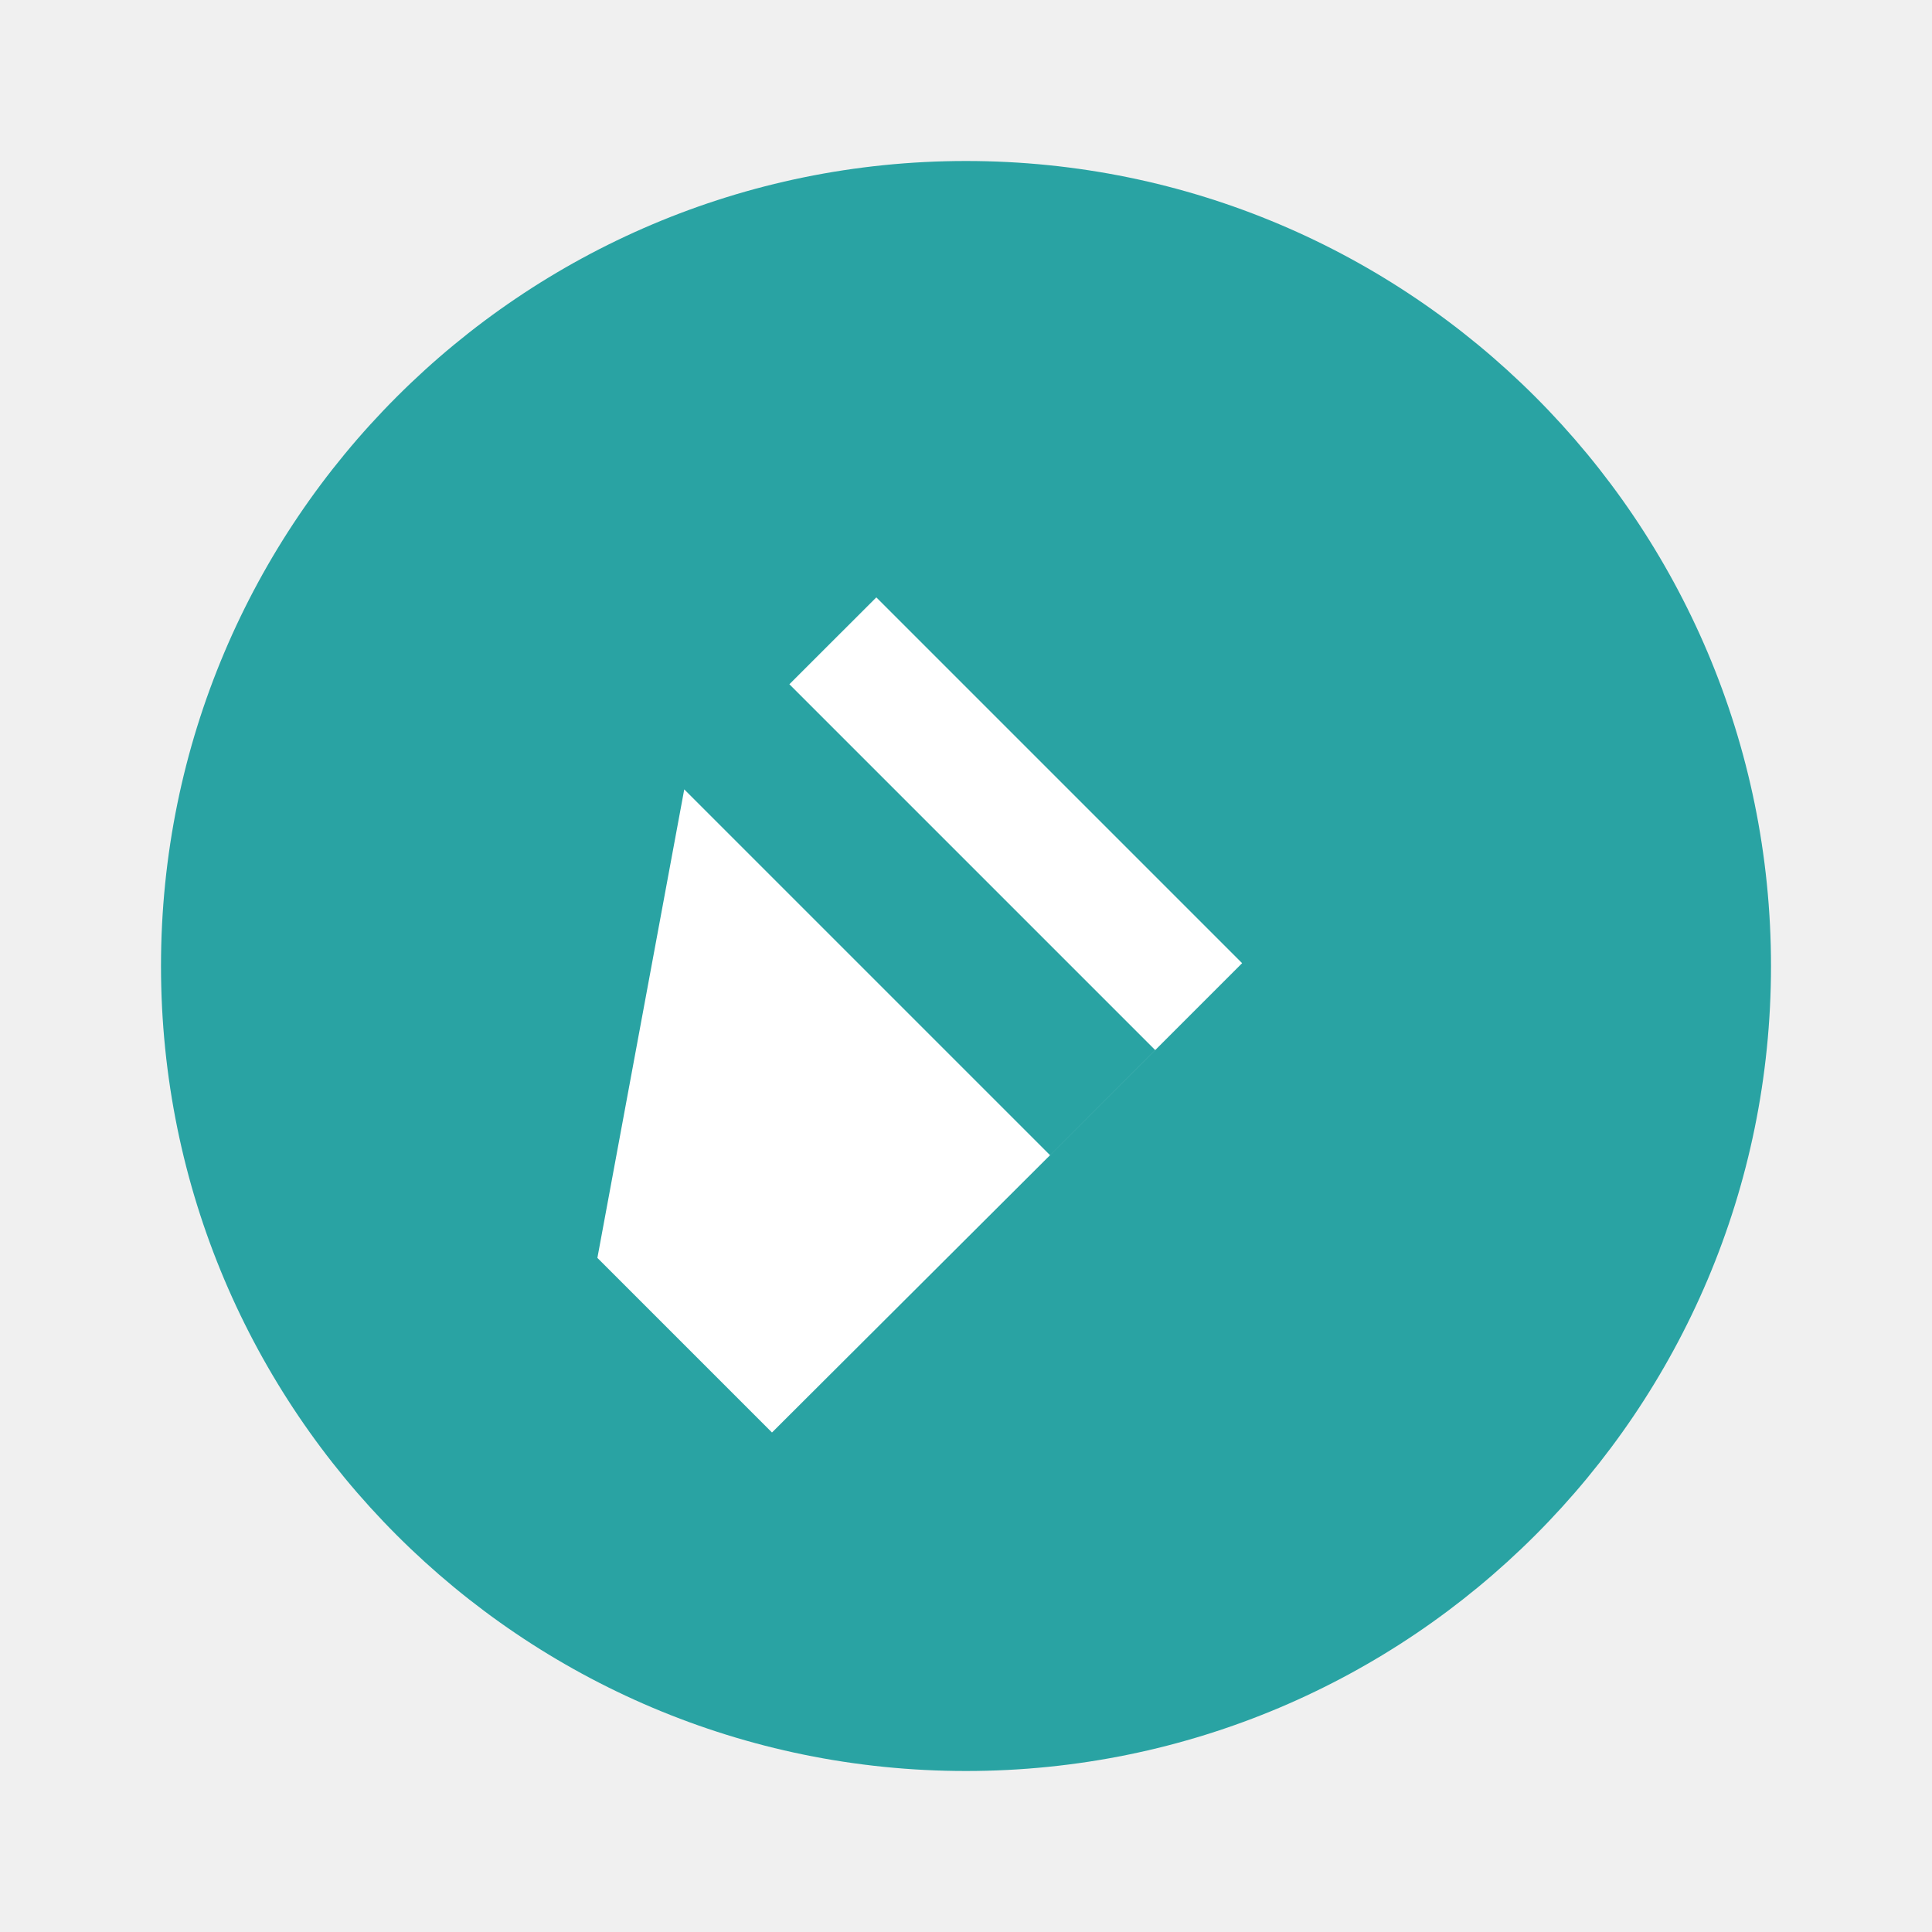
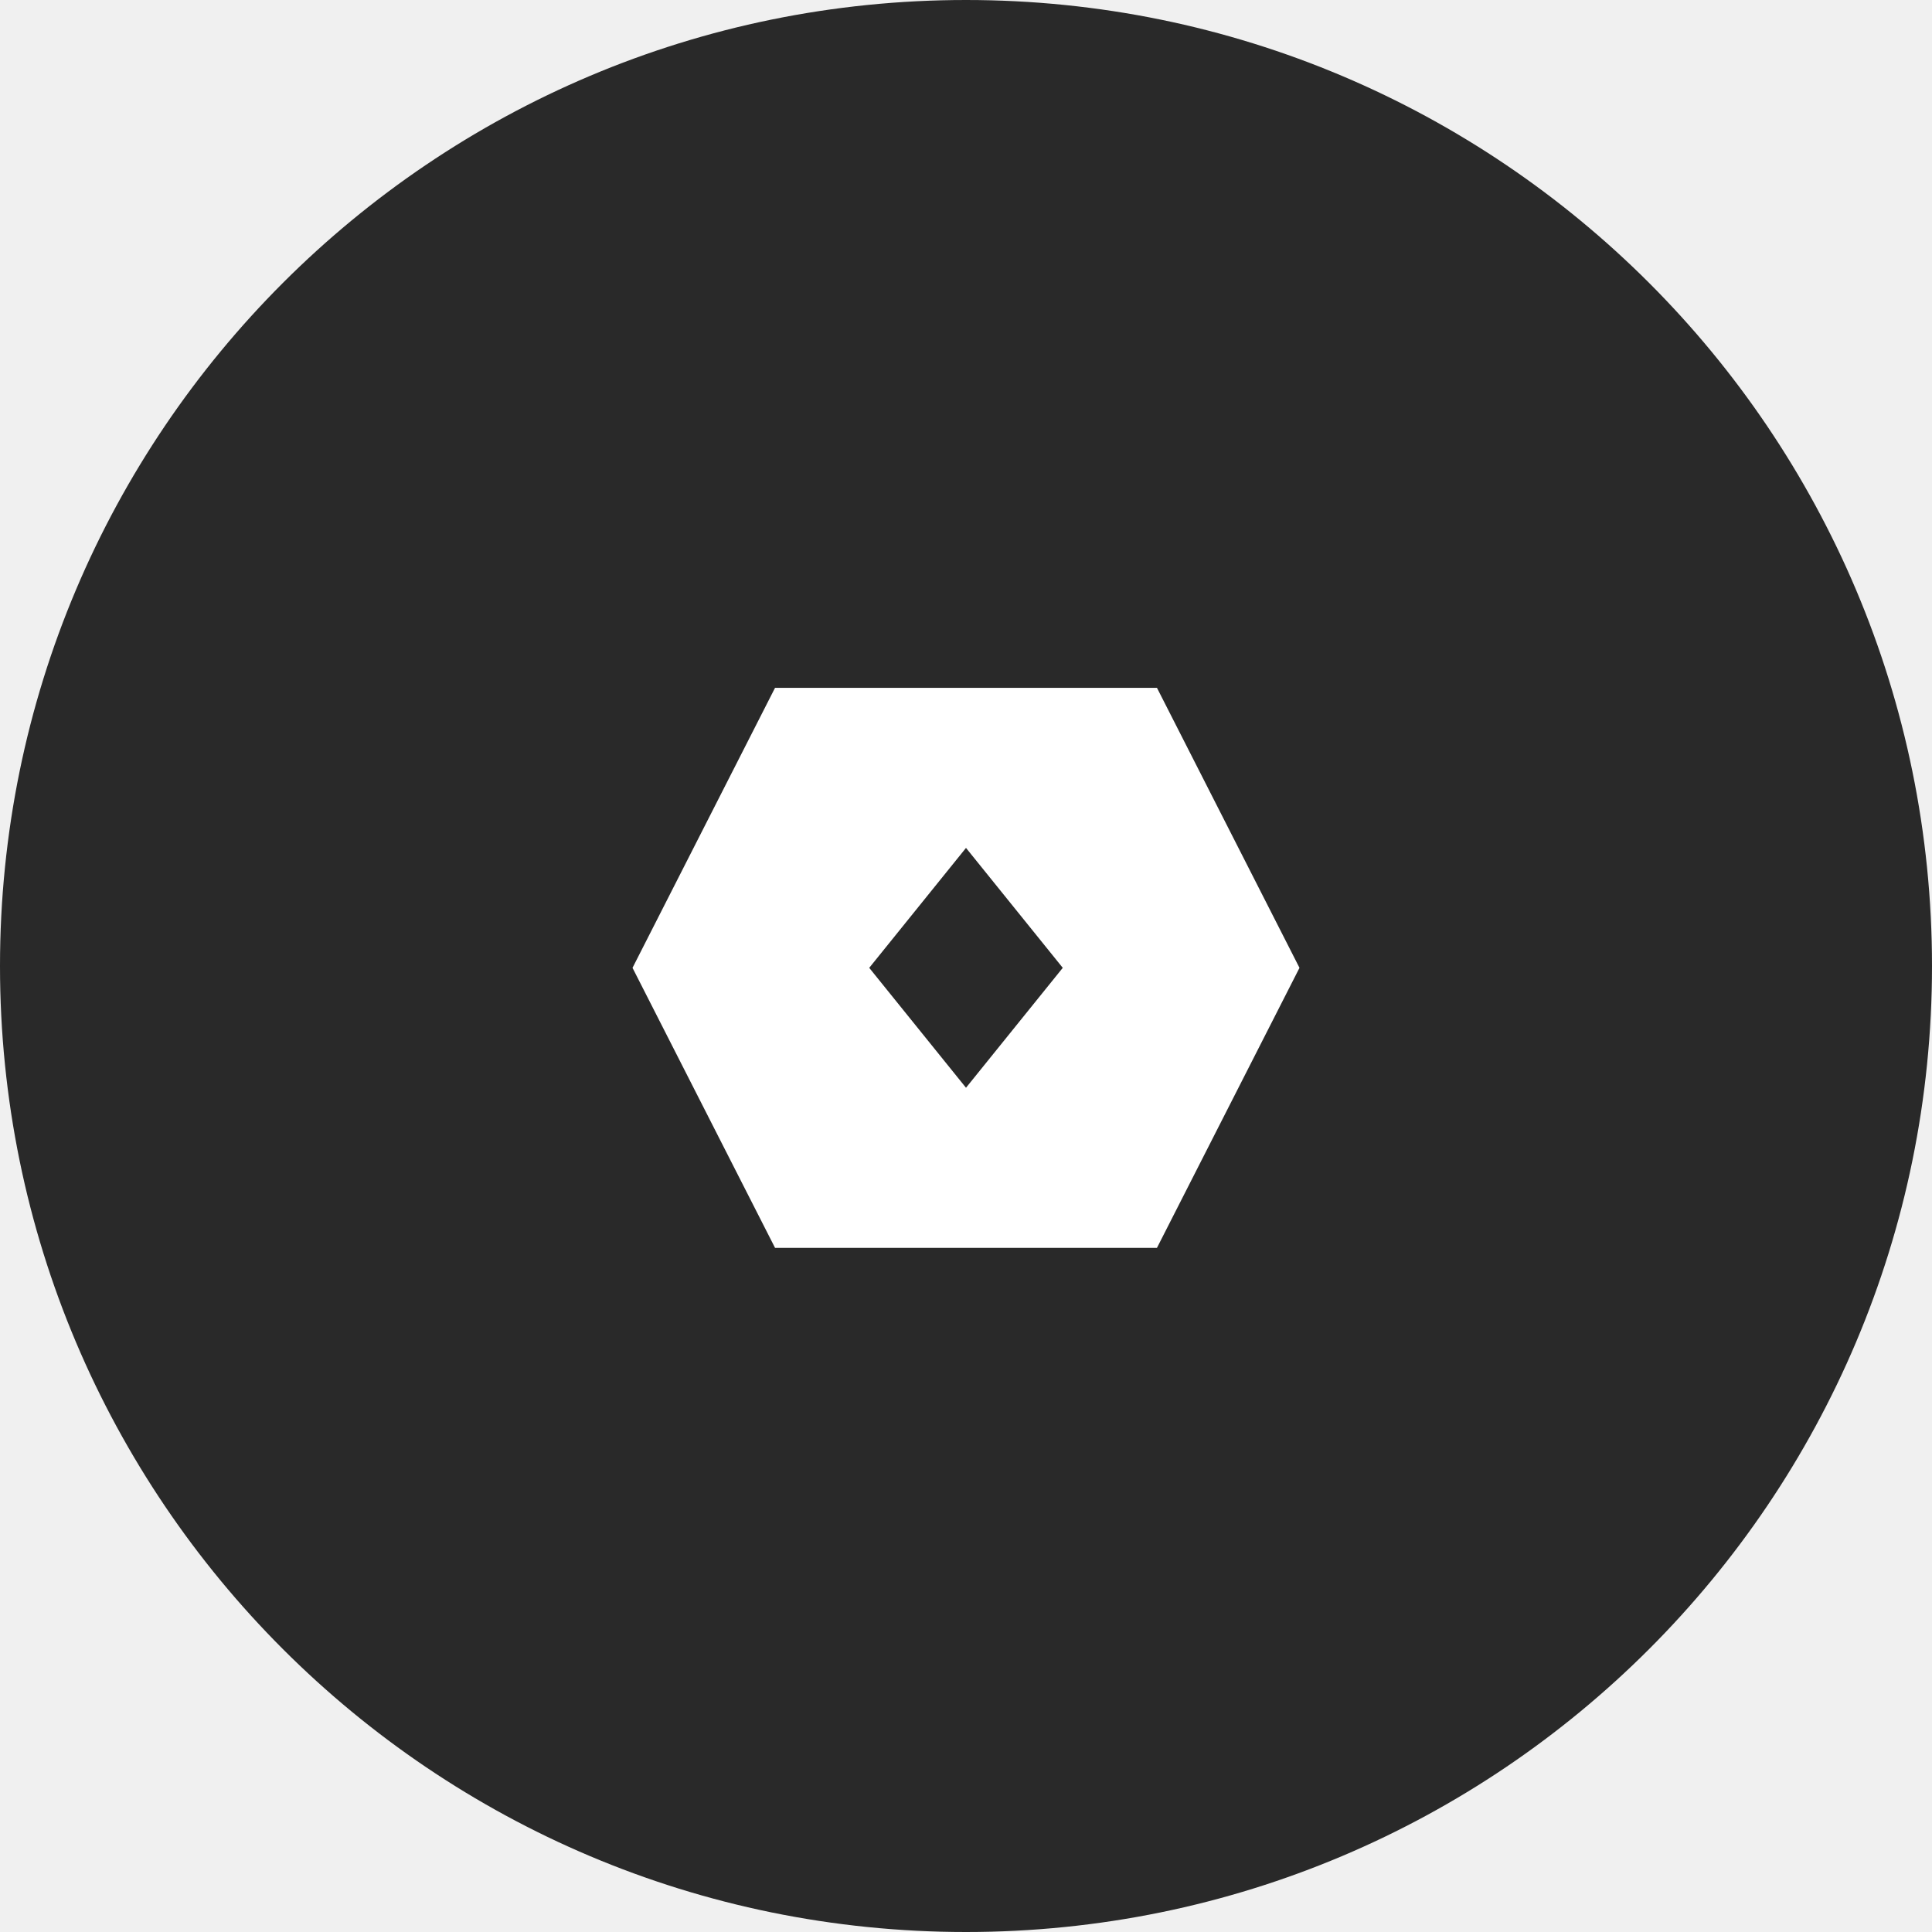
- <svg xmlns="http://www.w3.org/2000/svg" width="800px" height="800px" viewBox="0 0 24 24" fill="none">
-   <path d="M12 2C6.477 2 2 6.477 2 12C2 17.523 6.477 22 12 22C17.523 22 22 17.523 22 12C22 6.477 17.523 2 12 2Z" fill="#29a3a3" />
-   <path d="M10.886 7.421L15.43 11.965L10.886 16.509L11.965 15.43L14.35 13.044L9.806 8.5L10.886 7.421Z" fill="white" />
-   <path d="M8.5 9.806L13.044 14.35L9.59 17.795L7.421 15.626L8.5 9.806Z" fill="white" />
+ <svg xmlns="http://www.w3.org/2000/svg" width="256" height="256" viewBox="0 0 256 256" fill="none">
+   <path d="M128 256C198.705 256 256 198.705 256 128C256 57.295 198.705 0 128 0C57.295 0 0 57.295 0 128C0 198.705 57.295 256 128 256Z" fill="#292929" />
+   <path d="M172.188 128.243L153.303 91.14H102.697L83.812 128.243L102.697 165.346H153.303L172.188 128.243ZM128 144.133L115.178 128.243L128 112.353L140.822 128.243L128 144.133Z" fill="white" />
</svg>
